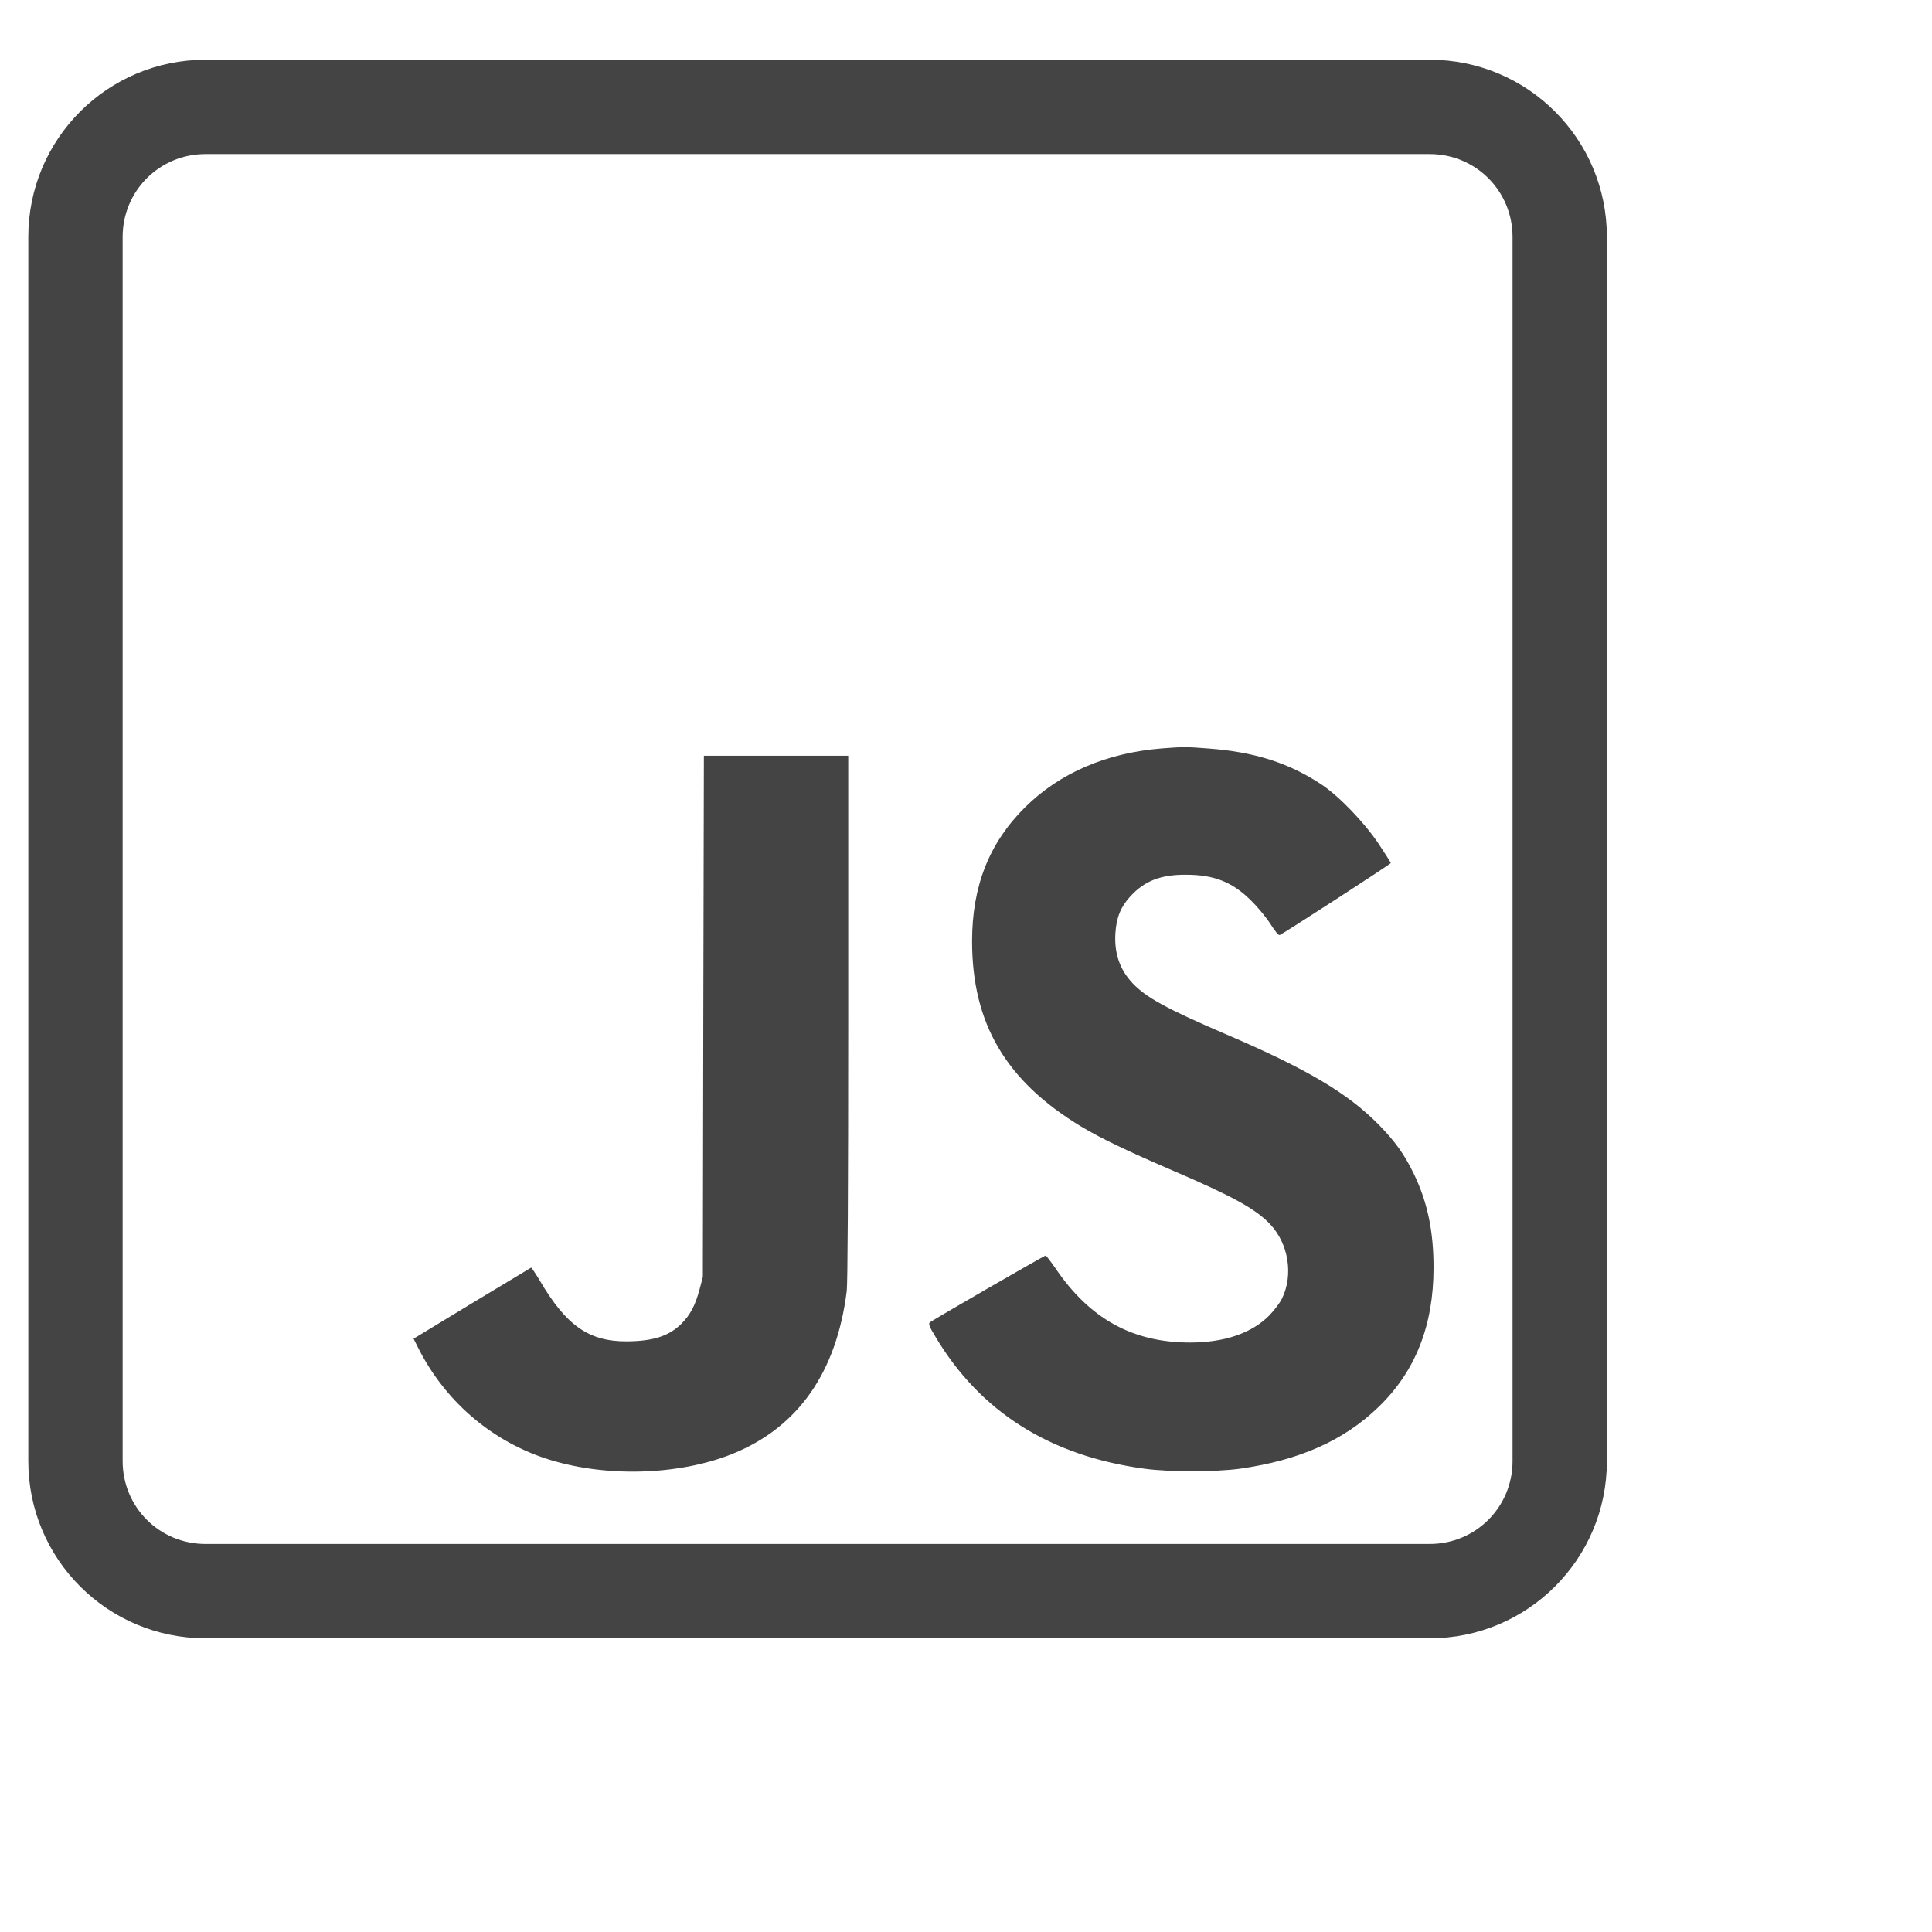
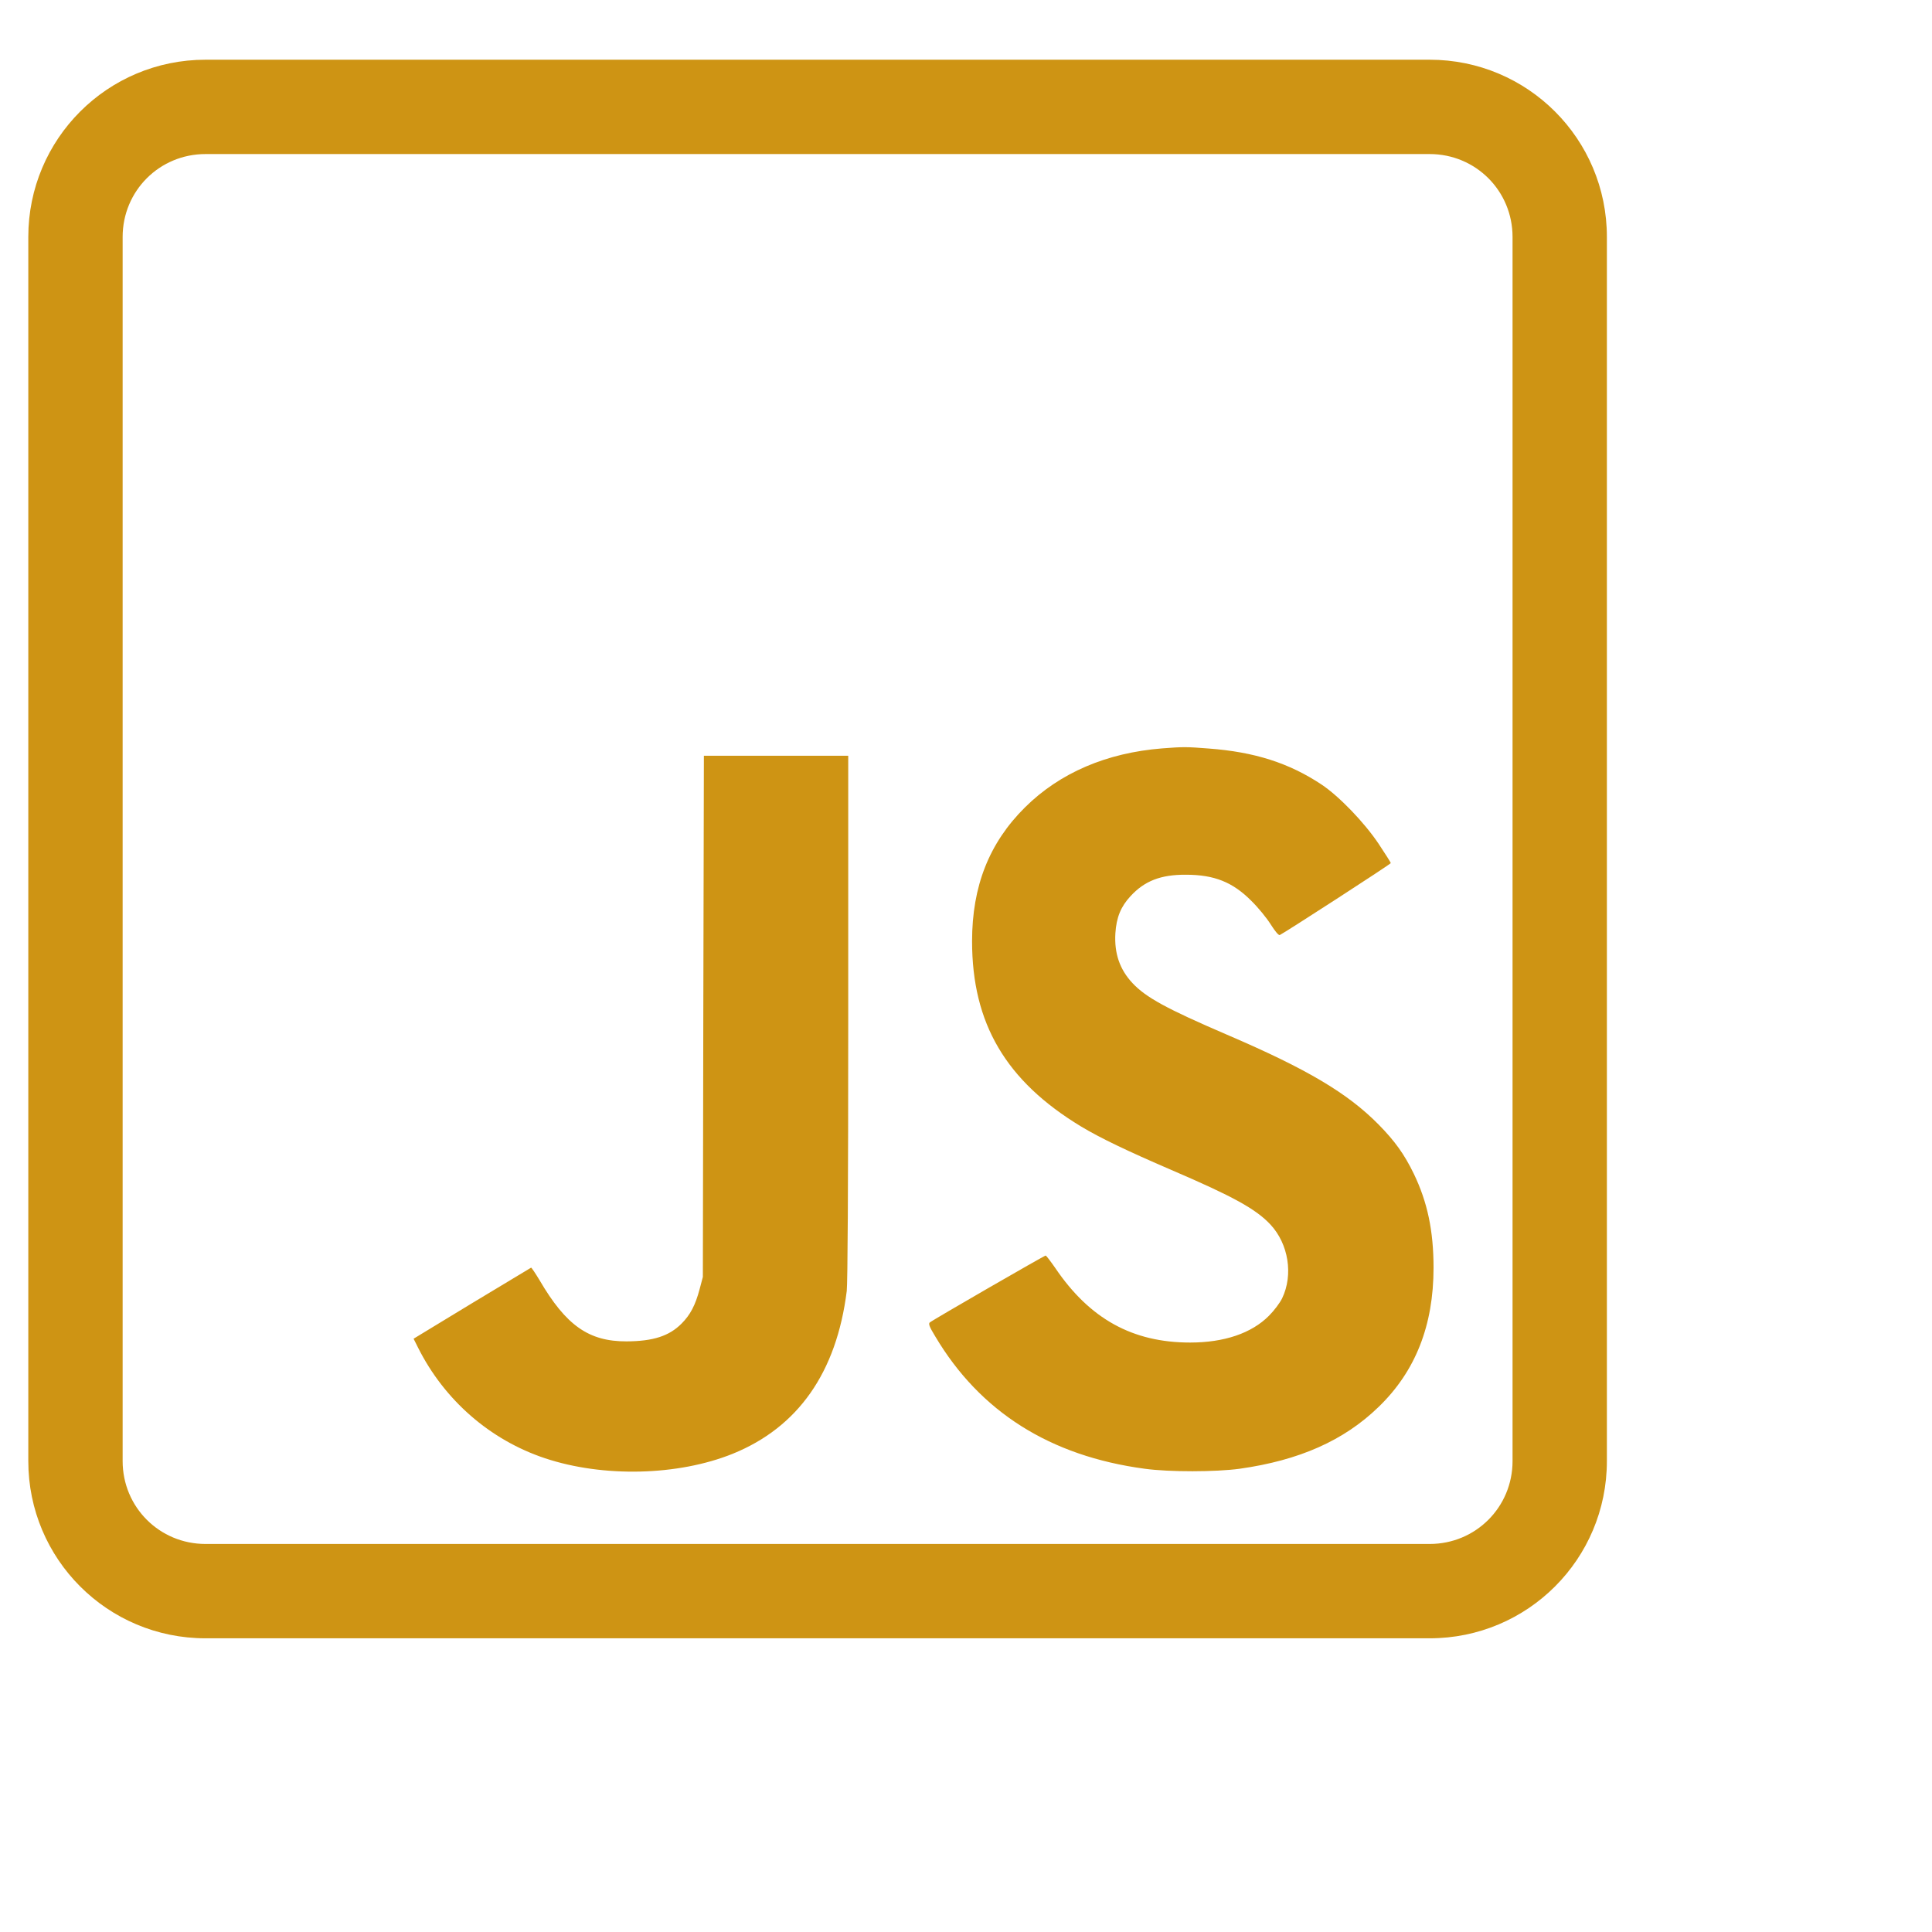
<svg xmlns="http://www.w3.org/2000/svg" version="1.1" width="32" height="32" viewBox="0 0 1024 1024">
  <g transform="translate(0,750)">
    <g transform="scale(1,-1)">
-       <path fill="#444444" d="M616.025 353.343c11.175 0.859 12.737 0.859 24.615 -0.078c24.225 -1.798 42.589 -7.658 59.78 -19.067c9.299 -6.174 22.818 -20.239 30.32 -31.492c3.517 -5.313 6.407 -9.846 6.407 -10.159 c0 -0.547 -56.81 -37.274 -58.842 -38.134c-0.626 -0.234 -2.423 1.875 -4.846 5.704c-2.109 3.36 -6.642 8.909 -10.158 12.347c-9.925 10.003 -19.692 13.91 -34.774 13.91c-13.284 0.078 -21.88 -3.282 -29.304 -11.331 c-5.157 -5.548 -7.502 -11.253 -8.049 -19.692c-0.625 -10.627 2.266 -19.145 9.064 -26.412c7.111 -7.58 17.895 -13.52 50.091 -27.351c42.588 -18.286 63.922 -30.945 80.41 -47.668c8.596 -8.752 13.597 -15.707 18.598 -26.023 c7.268 -15.081 10.472 -30.319 10.472 -49.855c0 -30.555 -9.611 -54.935 -29.148 -73.768c-18.364 -17.817 -42.042 -28.288 -73.612 -32.742c-12.581 -1.72 -37.196 -1.798 -50.324 0c-50.169 6.72 -87.287 30.163 -111.043 70.173 c-3.048 5.001 -3.673 6.643 -2.892 7.346c1.251 1.172 60.718 35.477 61.422 35.477c0.312 0 2.578 -2.97 5.079 -6.564c18.285 -27.038 41.025 -39.541 71.502 -39.541c18.051 0 32.586 4.923 41.807 14.223 c2.735 2.734 5.783 6.798 6.955 9.221c6.017 12.503 3.36 28.835 -6.174 39.072c-7.736 8.283 -19.849 14.925 -52.435 28.913c-23.912 10.315 -37.743 16.957 -47.902 23.053c-39.932 24.146 -57.826 54.622 -57.826 98.227 c0 29.148 9.064 52.122 28.054 70.955c18.442 18.285 43.214 28.913 72.752 31.258zM372.764 211.354l0.312 138.081h38.212h38.291v-138.55c0 -91.897 -0.312 -140.737 -0.782 -145.113c-5.392 -43.214 -25.787 -72.283 -60.562 -86.349 c-28.991 -11.644 -68.532 -12.582 -99.32 -2.345c-29.148 9.689 -53.373 30.789 -67.36 58.687l-2.345 4.688l30.867 18.754c16.957 10.237 31.102 18.755 31.414 18.911c0.234 0.078 2.266 -2.97 4.532 -6.721 c13.987 -23.912 26.021 -32.43 46.105 -32.352c14.066 0.078 22.506 2.813 29.07 9.378c4.688 4.688 7.345 9.768 9.611 18.285l1.72 6.486zM108.945 718.348c-51.969 0 -93.945 -41.977 -93.945 -93.945v-648.792 c0 -51.969 41.977 -93.945 93.945 -93.945h648.792c51.969 0 93.945 41.977 93.945 93.945v648.792c0 51.969 -41.977 93.945 -93.945 93.945h-648.792zM108.945 668.348h648.792c24.423 0 43.945 -19.523 43.945 -43.945v-648.792 c0 -24.423 -19.523 -43.945 -43.945 -43.945h-648.792c-24.422 0 -43.945 19.523 -43.945 43.945v648.792c0 24.422 19.523 43.945 43.945 43.945z" />
+       <path fill="#CE9414" d="M616.025 353.343c11.175 0.859 12.737 0.859 24.615 -0.078c24.225 -1.798 42.589 -7.658 59.78 -19.067c9.299 -6.174 22.818 -20.239 30.32 -31.492c3.517 -5.313 6.407 -9.846 6.407 -10.159 c0 -0.547 -56.81 -37.274 -58.842 -38.134c-0.626 -0.234 -2.423 1.875 -4.846 5.704c-2.109 3.36 -6.642 8.909 -10.158 12.347c-9.925 10.003 -19.692 13.91 -34.774 13.91c-13.284 0.078 -21.88 -3.282 -29.304 -11.331 c-5.157 -5.548 -7.502 -11.253 -8.049 -19.692c-0.625 -10.627 2.266 -19.145 9.064 -26.412c7.111 -7.58 17.895 -13.52 50.091 -27.351c42.588 -18.286 63.922 -30.945 80.41 -47.668c8.596 -8.752 13.597 -15.707 18.598 -26.023 c7.268 -15.081 10.472 -30.319 10.472 -49.855c0 -30.555 -9.611 -54.935 -29.148 -73.768c-18.364 -17.817 -42.042 -28.288 -73.612 -32.742c-12.581 -1.72 -37.196 -1.798 -50.324 0c-50.169 6.72 -87.287 30.163 -111.043 70.173 c-3.048 5.001 -3.673 6.643 -2.892 7.346c1.251 1.172 60.718 35.477 61.422 35.477c0.312 0 2.578 -2.97 5.079 -6.564c18.285 -27.038 41.025 -39.541 71.502 -39.541c18.051 0 32.586 4.923 41.807 14.223 c2.735 2.734 5.783 6.798 6.955 9.221c6.017 12.503 3.36 28.835 -6.174 39.072c-7.736 8.283 -19.849 14.925 -52.435 28.913c-23.912 10.315 -37.743 16.957 -47.902 23.053c-39.932 24.146 -57.826 54.622 -57.826 98.227 c0 29.148 9.064 52.122 28.054 70.955c18.442 18.285 43.214 28.913 72.752 31.258zM372.764 211.354l0.312 138.081h38.212h38.291v-138.55c0 -91.897 -0.312 -140.737 -0.782 -145.113c-5.392 -43.214 -25.787 -72.283 -60.562 -86.349 c-28.991 -11.644 -68.532 -12.582 -99.32 -2.345c-29.148 9.689 -53.373 30.789 -67.36 58.687l-2.345 4.688l30.867 18.754c16.957 10.237 31.102 18.755 31.414 18.911c0.234 0.078 2.266 -2.97 4.532 -6.721 c13.987 -23.912 26.021 -32.43 46.105 -32.352c14.066 0.078 22.506 2.813 29.07 9.378c4.688 4.688 7.345 9.768 9.611 18.285l1.72 6.486zM108.945 718.348c-51.969 0 -93.945 -41.977 -93.945 -93.945v-648.792 c0 -51.969 41.977 -93.945 93.945 -93.945h648.792c51.969 0 93.945 41.977 93.945 93.945v648.792c0 51.969 -41.977 93.945 -93.945 93.945h-648.792zM108.945 668.348h648.792c24.423 0 43.945 -19.523 43.945 -43.945v-648.792 c0 -24.423 -19.523 -43.945 -43.945 -43.945h-648.792c-24.422 0 -43.945 19.523 -43.945 43.945v648.792c0 24.422 19.523 43.945 43.945 43.945z" />
    </g>
  </g>
</svg>
